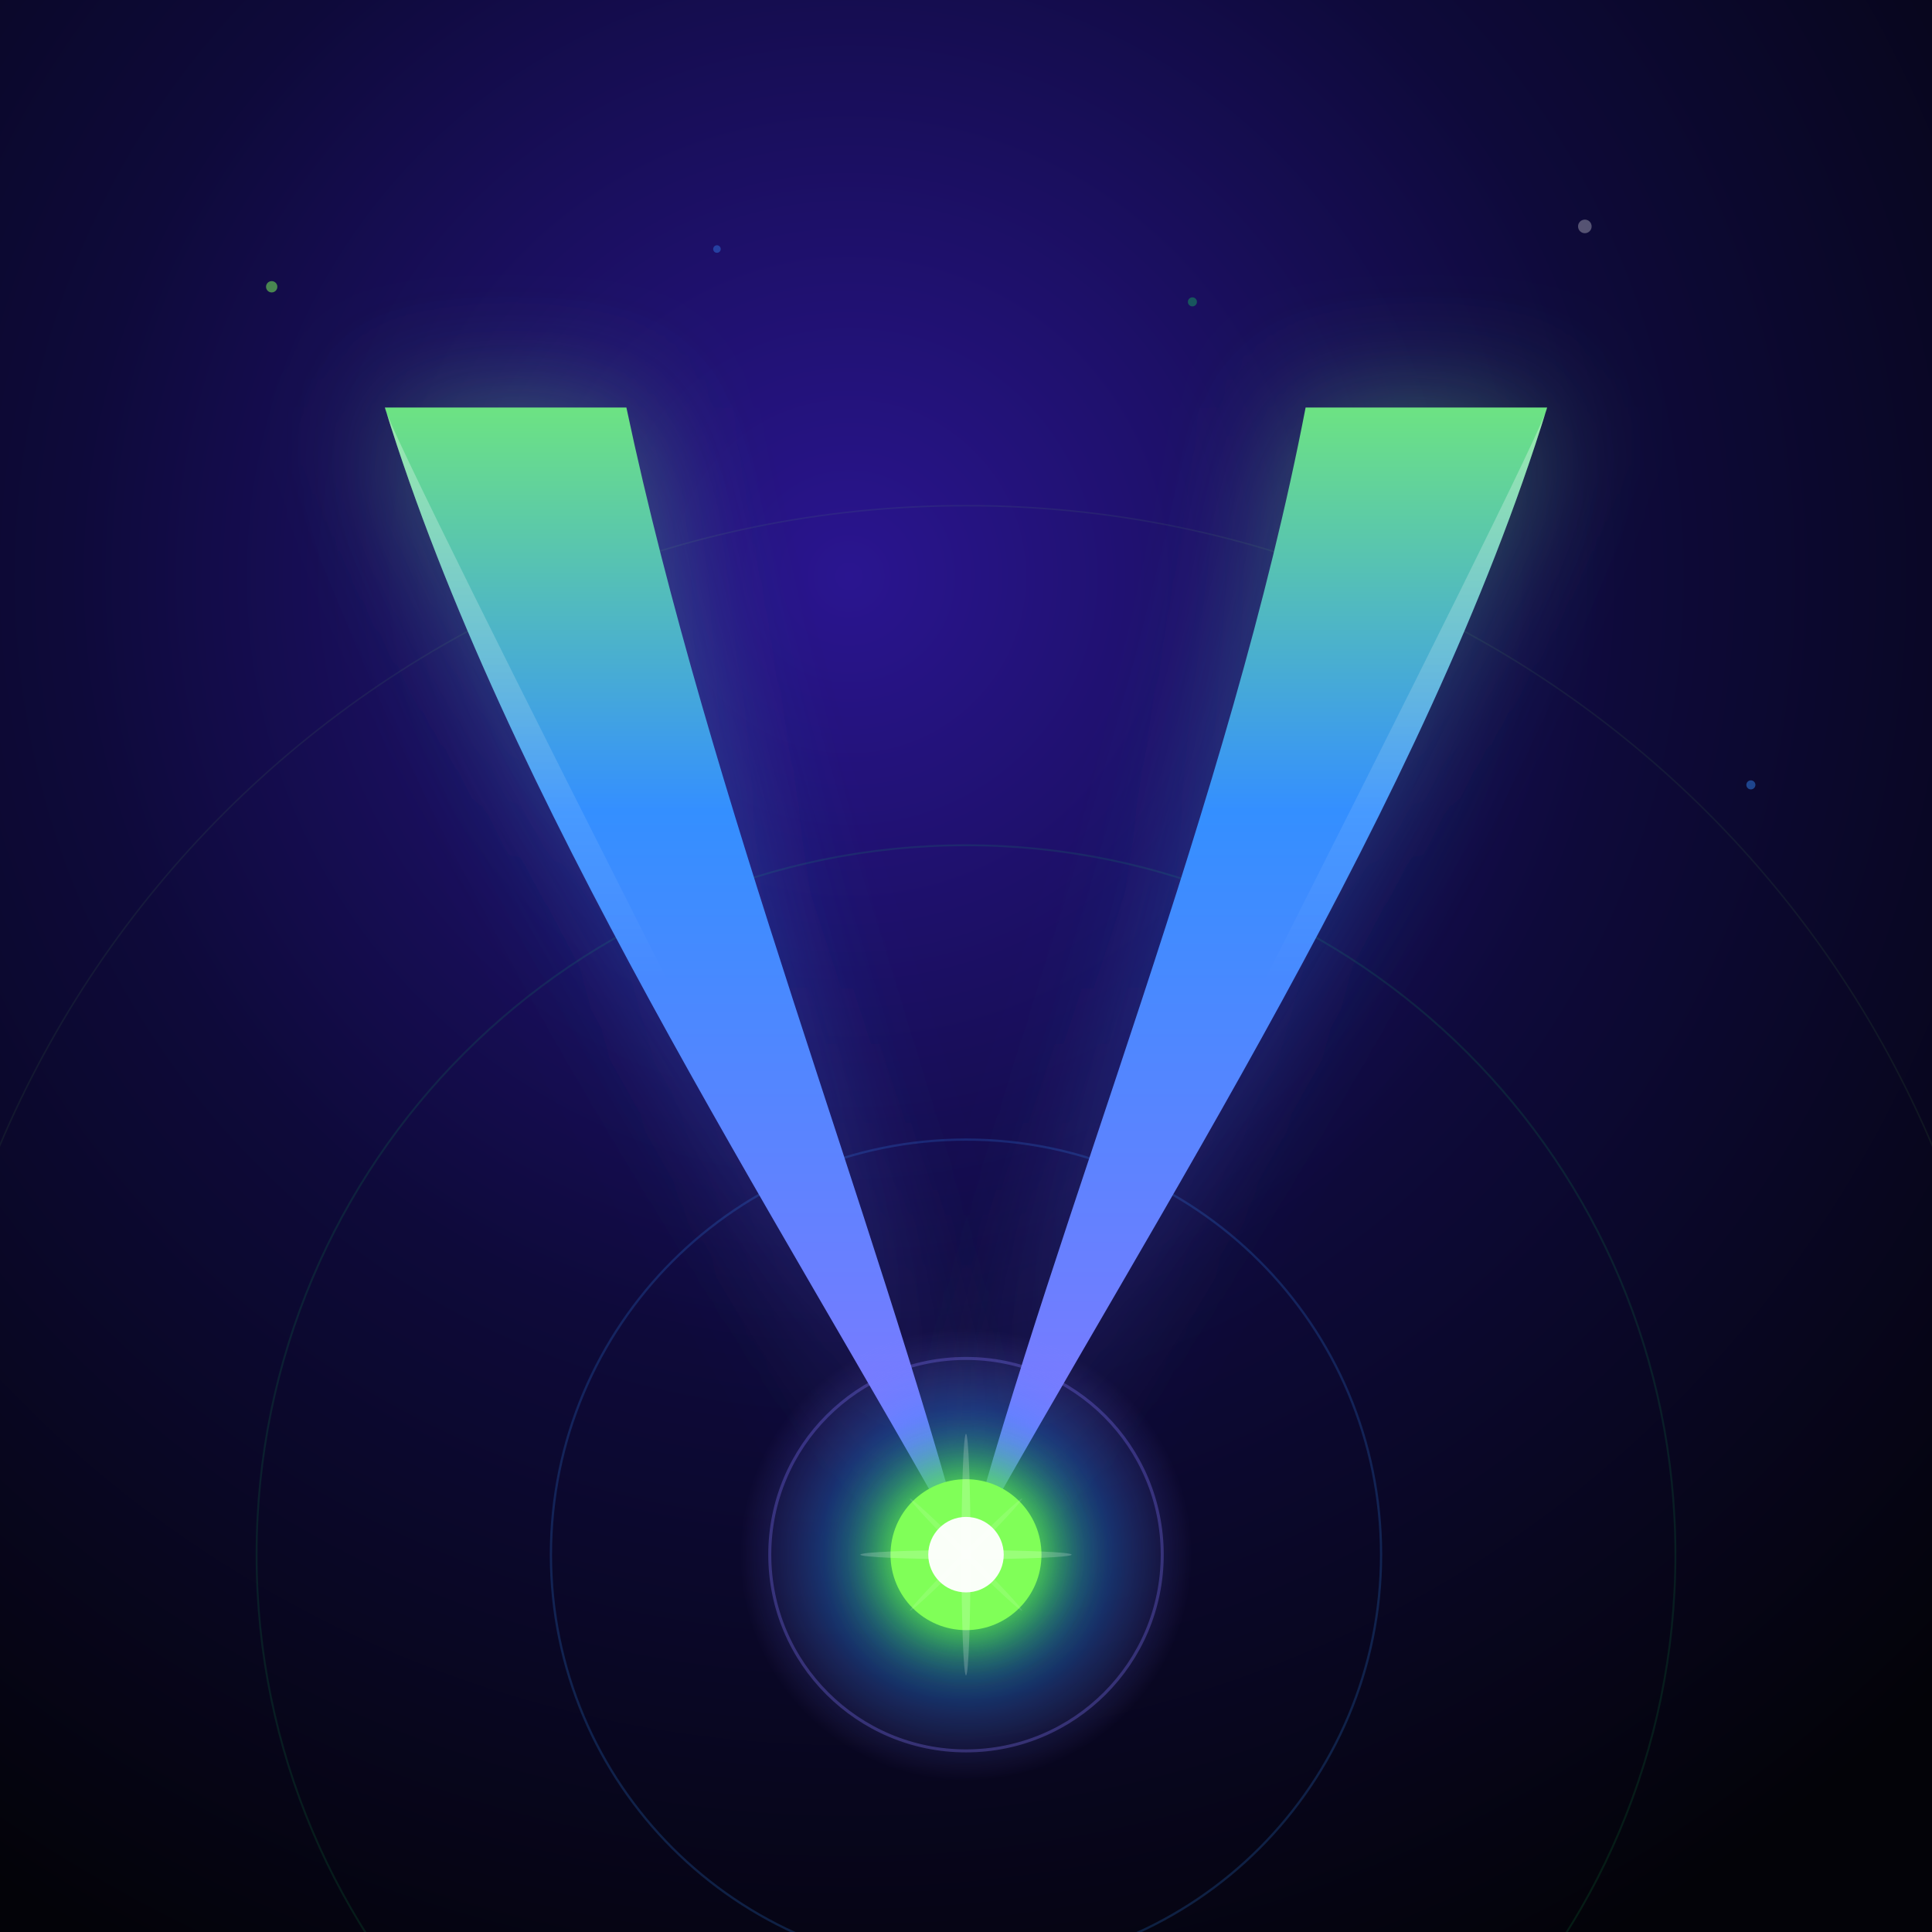
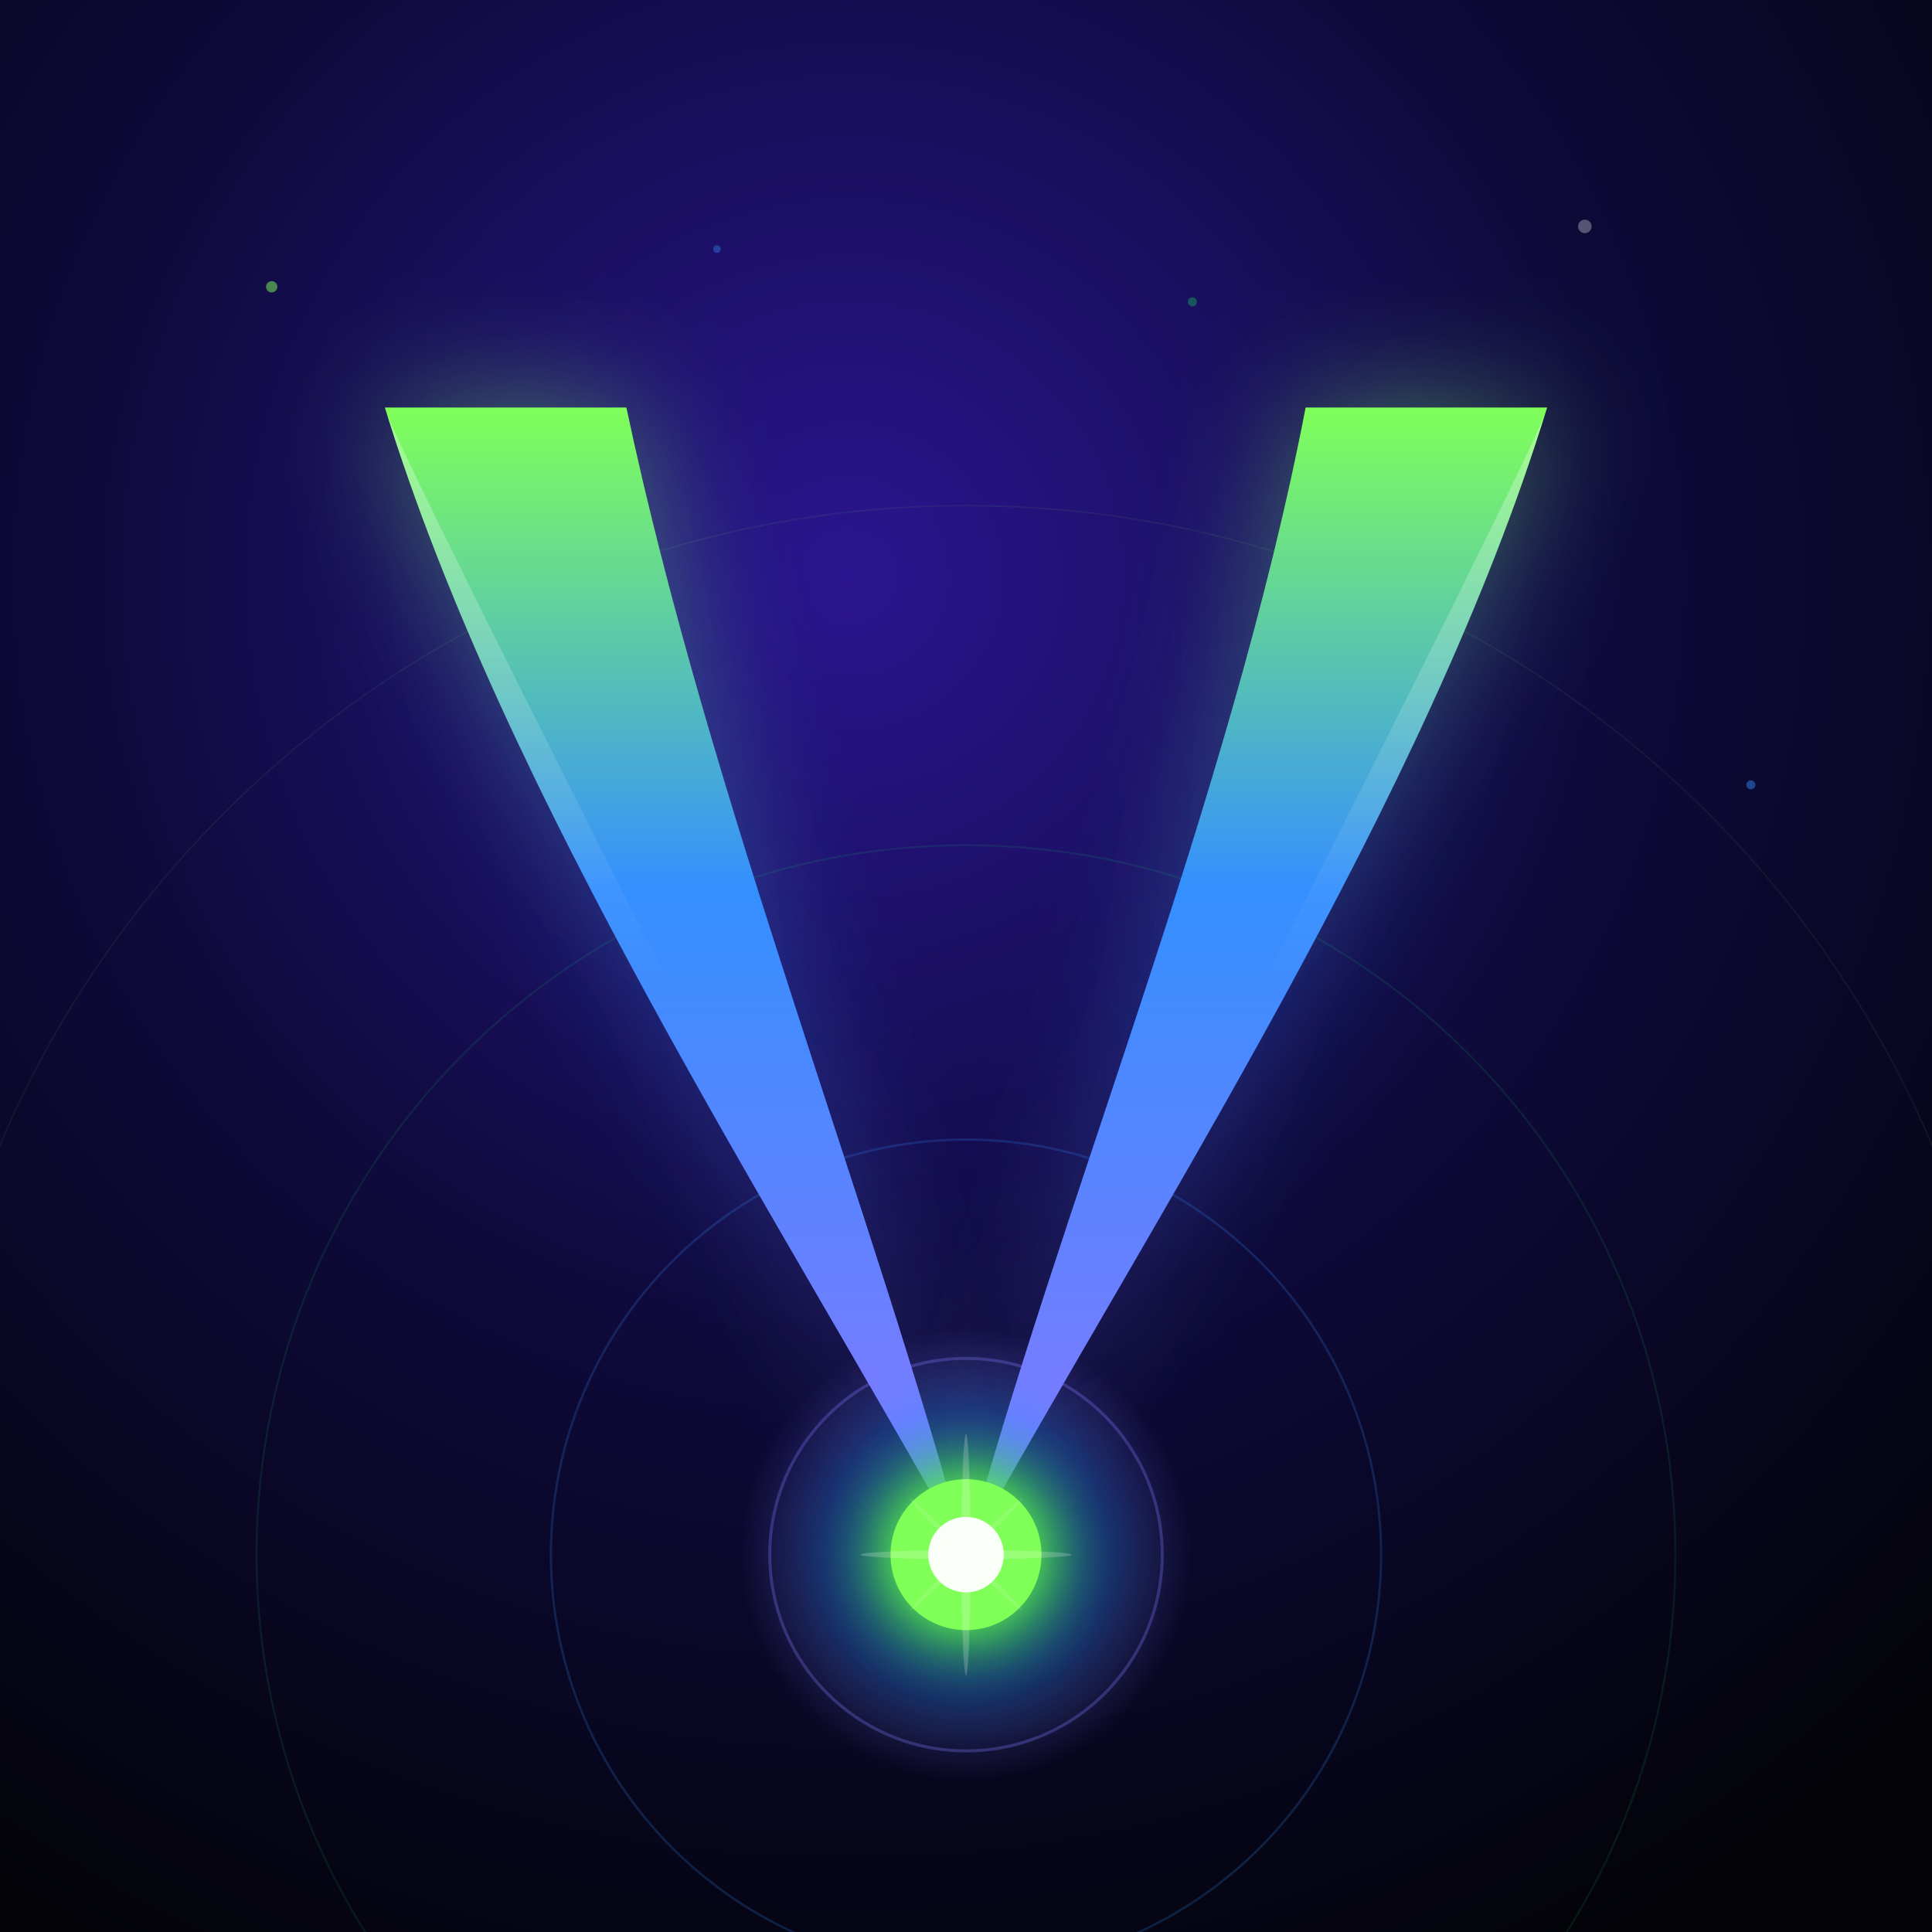
<svg xmlns="http://www.w3.org/2000/svg" viewBox="0 0 512 512">
  <defs>
    <radialGradient id="bg" cx="44%" cy="30%" r="80%">
      <stop offset="0%" stop-color="#2A1590" />
      <stop offset="50%" stop-color="#0E0A3A" />
      <stop offset="100%" stop-color="#030308" />
    </radialGradient>
-     <linearGradient id="vg" x1="256" y1="72" x2="256" y2="412" gradientUnits="userSpaceOnUse">
+     <linearGradient id="vg" x1="256" y1="108" x2="256" y2="412" gradientUnits="userSpaceOnUse">
      <stop offset="0%" stop-color="#80FF59" />
      <stop offset="42%" stop-color="#348FFF" />
      <stop offset="100%" stop-color="#8B76FF" />
    </linearGradient>
    <linearGradient id="shine" x1="256" y1="72" x2="256" y2="260" gradientUnits="userSpaceOnUse">
      <stop offset="0%" stop-color="white" stop-opacity="0.40" />
      <stop offset="100%" stop-color="white" stop-opacity="0" />
    </linearGradient>
    <filter id="bloom" x="-90%" y="-90%" width="280%" height="280%">
      <feGaussianBlur stdDeviation="16" />
    </filter>
    <filter id="node-glow" x="-130%" y="-130%" width="360%" height="360%">
      <feGaussianBlur stdDeviation="8" result="b" />
      <feMerge>
        <feMergeNode in="b" />
        <feMergeNode in="SourceGraphic" />
      </feMerge>
    </filter>
    <radialGradient id="burst" cx="50%" cy="50%" r="50%">
      <stop offset="0%" stop-color="#80FF59" />
      <stop offset="28%" stop-color="#13C059" stop-opacity="0.75" />
      <stop offset="65%" stop-color="#348FFF" stop-opacity="0.30" />
      <stop offset="100%" stop-color="#8B76FF" stop-opacity="0" />
    </radialGradient>
-     <linearGradient id="halo" x1="256" y1="72" x2="256" y2="412" gradientUnits="userSpaceOnUse">
+     <linearGradient id="halo" x1="256" y1="108" x2="256" y2="412" gradientUnits="userSpaceOnUse">
      <stop offset="0%" stop-color="#80FF59" stop-opacity="0.45" />
      <stop offset="50%" stop-color="#348FFF" stop-opacity="0.30" />
      <stop offset="100%" stop-color="#8B76FF" stop-opacity="0.20" />
    </linearGradient>
  </defs>
  <rect width="512" height="512" fill="url(#bg)" />
  <circle cx="256" cy="412" r="52" fill="none" stroke="#8B76FF" stroke-width="0.8" opacity="0.30" />
  <circle cx="256" cy="412" r="110" fill="none" stroke="#348FFF" stroke-width="0.6" opacity="0.20" />
  <circle cx="256" cy="412" r="188" fill="none" stroke="#13C059" stroke-width="0.5" opacity="0.13" />
  <circle cx="256" cy="412" r="278" fill="none" stroke="#80FF59" stroke-width="0.4" opacity="0.07" />
  <circle cx="72" cy="76" r="1.5" fill="#80FF59" opacity="0.50" />
  <circle cx="420" cy="60" r="1.8" fill="white" opacity="0.30" />
  <circle cx="464" cy="208" r="1.2" fill="#348FFF" opacity="0.45" />
  <circle cx="316" cy="80" r="1.2" fill="#13C059" opacity="0.40" />
  <circle cx="190" cy="66" r="1" fill="#348FFF" opacity="0.38" />
  <path d="M 102,108 C 134,212 206,322 256,412 C 232,322 188,212 166,108 Z" fill="url(#halo)" filter="url(#bloom)" />
  <path d="M 410,108 C 378,212 306,322 256,412 C 280,322 326,212 346,108 Z" fill="url(#halo)" filter="url(#bloom)" />
  <path d="M 102,108 C 134,212 206,322 256,412 C 232,322 188,212 166,108 Z" fill="url(#vg)" />
  <path d="M 102,108 C 134,212 206,322 254,410 C 252,408 102,114 102,108 Z" fill="url(#shine)" />
  <path d="M 410,108 C 378,212 306,322 256,412 C 280,322 326,212 346,108 Z" fill="url(#vg)" />
  <path d="M 410,108 C 378,212 306,322 258,410 C 260,408 410,114 410,108 Z" fill="url(#shine)" />
  <circle cx="256" cy="412" r="60" fill="url(#burst)" />
  <circle cx="256" cy="412" r="20" fill="#80FF59" filter="url(#node-glow)" />
  <circle cx="256" cy="412" r="10" fill="white" opacity="0.96" />
  <ellipse cx="256" cy="412" rx="1.2" ry="32" fill="white" opacity="0.20" />
  <ellipse cx="256" cy="412" rx="28" ry="1.2" fill="white" opacity="0.20" />
  <ellipse cx="256" cy="412" rx="0.8" ry="21" fill="white" opacity="0.11" transform="rotate(45 256 412)" />
  <ellipse cx="256" cy="412" rx="0.8" ry="21" fill="white" opacity="0.11" transform="rotate(-45 256 412)" />
</svg>
